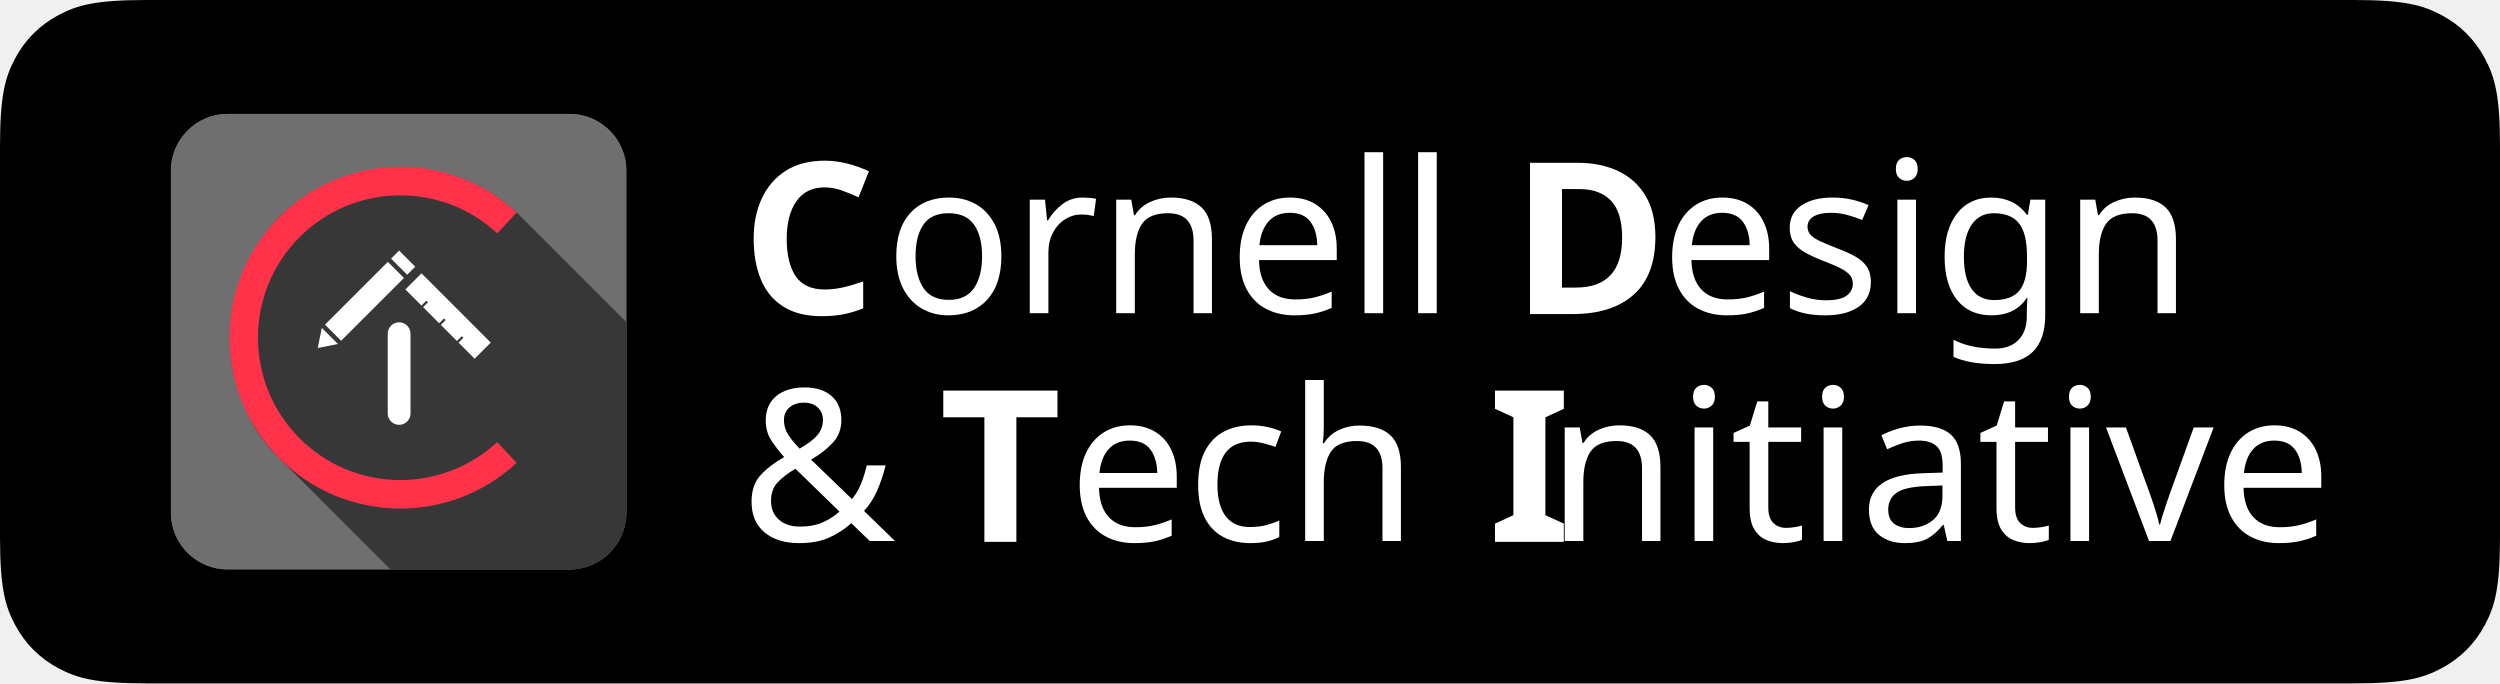
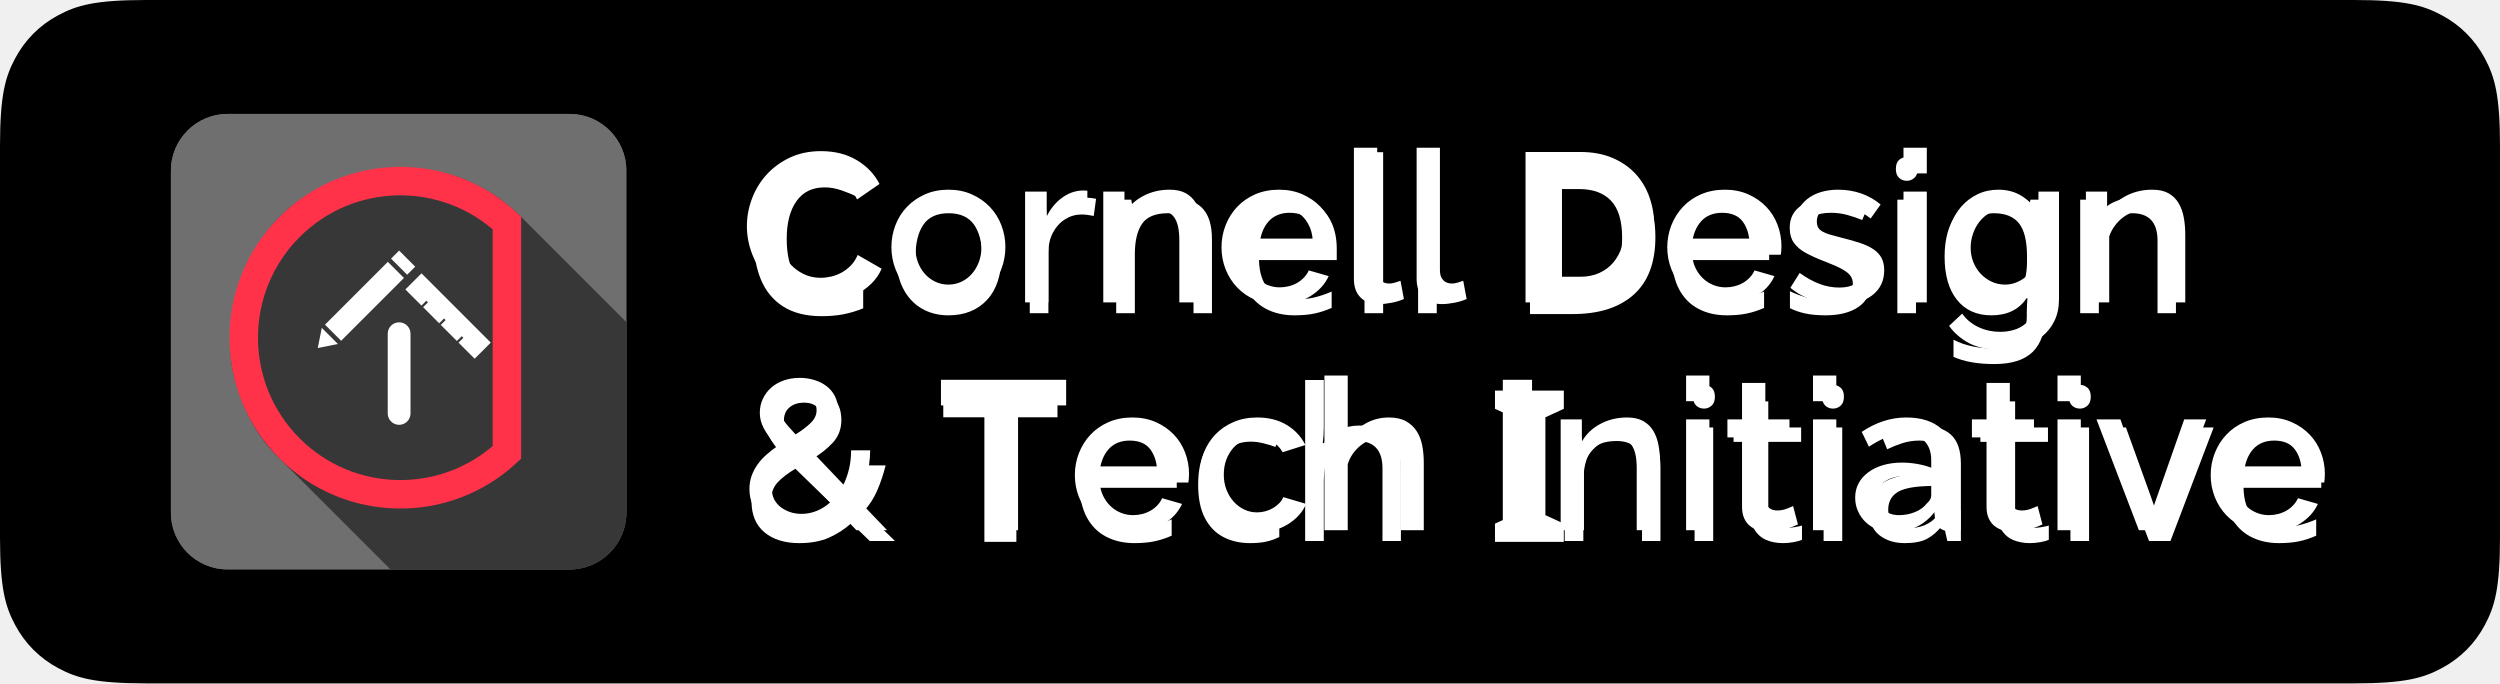
<svg xmlns="http://www.w3.org/2000/svg" xmlns:xlink="http://www.w3.org/1999/xlink" width="4390px" height="1200px" viewBox="0 0 4390 1200" version="1.1">
  <defs>
    <rect id="path-1" x="0" y="0" width="800" height="800" rx="100" />
  </defs>
  <g id="Wordmark-Light-Text-Rounded" stroke="none" stroke-width="1" fill="none" fill-rule="evenodd">
    <path d="M256.389,-6.72018219e-14 L4133.611,1.03584031e-14 C4222.763,-6.01853049e-15 4255.092,9.283 4287.685,26.713 C4320.277,44.144 4345.856,69.723 4363.287,102.315 C4380.717,134.908 4390,167.237 4390,256.389 L4390,943.611 C4390,1032.763 4380.717,1065.092 4363.287,1097.685 C4345.856,1130.277 4320.277,1155.856 4287.685,1173.287 C4255.092,1190.717 4222.763,1200 4133.611,1200 L256.389,1200 C167.237,1200 134.908,1190.717 102.315,1173.287 C69.723,1155.856 44.144,1130.277 26.713,1097.685 C9.283,1065.092 4.01235366e-15,1032.763 -6.90560205e-15,943.611 L6.90560205e-15,256.389 C-4.01235366e-15,167.237 9.283,134.908 26.713,102.315 C44.144,69.723 69.723,44.144 102.315,26.713 C134.908,9.283 167.237,-5.08248884e-14 256.389,-6.72018219e-14 Z" id="Rectangle" fill="#000000" />
-     <g id="Wordmark-Light-Text-Padding">
-       <g id="Wordmark-Light-Text" transform="translate(300, 200)">
-         <g id="Logo-Text---Light" transform="translate(1000, 0)" fill="#FFFFFF" font-family="Raleway-Bold, Raleway" font-size="372" font-weight="bold" letter-spacing="-1.782" line-spacing="400">
-           <text id="Text-Label">
+     <g id="Wordmark-Light-Text-Transparent">
+       <g id="Wordmark-Light-Text-No-Padding" transform="translate(300, 200)">
+         <g id="Logo-Text---Light" transform="translate(1000, 0)" fill="#FFFFFF">
+           <text id="Text-Label" font-family="Raleway-Bold, Raleway" font-size="372" font-weight="bold" line-spacing="400" letter-spacing="-1.782">
            <tspan x="1.86" y="351.487">C</tspan>
            <tspan x="253.41" y="350" font-family="Raleway-SemiBold, Raleway" font-weight="500" letter-spacing="-1.842">ornell </tspan>
            <tspan x="1353.168" y="351.487" letter-spacing="-1.842">D</tspan>
            <tspan x="1615.818" y="350" font-family="Raleway-SemiBold, Raleway" font-weight="500" letter-spacing="-1.842">esign</tspan>
            <tspan x="0" y="750" font-family="Raleway-SemiBold, Raleway" font-weight="500" letter-spacing="-1.842">&amp; </tspan>
            <tspan x="348.972" y="751.487" letter-spacing="-1.842">T</tspan>
            <tspan x="575.538" y="750" font-family="Raleway-SemiBold, Raleway" font-weight="500" letter-spacing="-1.842">ech </tspan>
            <tspan x="1313.287" y="751.487" letter-spacing="-1.842">I</tspan>
            <tspan x="1415.977" y="750" font-family="Raleway-SemiBold, Raleway" font-weight="500" letter-spacing="-1.842">nitiative</tspan>
          </text>
+           <path d="M11.532,197.08 C11.532,180.96 14.446,165.026 20.274,149.278 C26.102,133.53 34.596,119.456 45.756,107.056 C56.916,94.656 70.556,84.612 86.676,76.924 C102.796,69.236 121.148,65.392 141.732,65.392 C166.036,65.392 187.054,70.724 204.786,81.388 C222.518,92.052 235.724,105.94 244.404,123.052 L204.972,150.208 C201.5,142.768 197.284,136.506 192.324,131.422 C187.364,126.338 182.032,122.308 176.328,119.332 C170.624,116.356 164.672,114.186 158.472,112.822 C152.272,111.458 146.196,110.776 140.244,110.776 C127.348,110.776 116.126,113.38 106.578,118.588 C97.03,123.796 89.094,130.554 82.77,138.862 C76.446,147.17 71.672,156.594 68.448,167.134 C65.224,177.674 63.612,188.152 63.612,198.568 C63.612,210.224 65.472,221.446 69.192,232.234 C72.912,243.022 78.182,252.508 85.002,260.692 C91.822,268.876 100.006,275.448 109.554,280.408 C119.102,285.368 129.58,287.848 140.988,287.848 C146.94,287.848 153.14,287.104 159.588,285.616 C166.036,284.128 172.174,281.772 178.002,278.548 C183.83,275.324 189.224,271.17 194.184,266.086 C199.144,261.002 203.112,254.864 206.088,247.672 L248.124,271.852 C243.908,281.772 237.894,290.514 230.082,298.078 C222.27,305.642 213.466,312.028 203.67,317.236 C193.874,322.444 183.396,326.412 172.236,329.14 C161.076,331.868 150.164,333.232 139.5,333.232 C120.652,333.232 103.416,329.264 87.792,321.328 C72.168,313.392 58.714,303.038 47.43,290.266 C36.146,277.494 27.342,262.986 21.018,246.742 C14.694,230.498 11.532,213.944 11.532,197.08 Z M365.382,334.72 C350.005,334.72 336.18,331.992 323.904,326.536 C311.627,321.08 301.15,313.764 292.469,304.588 C283.789,295.412 277.094,284.686 272.382,272.41 C267.669,260.134 265.313,247.3 265.313,233.908 C265.313,220.516 267.669,207.682 272.382,195.406 C277.094,183.13 283.851,172.404 292.656,163.228 C301.46,154.052 311.999,146.736 324.276,141.28 C336.552,135.824 350.253,133.096 365.382,133.096 C380.51,133.096 394.211,135.824 406.488,141.28 C418.764,146.736 429.303,154.052 438.108,163.228 C446.912,172.404 453.669,183.13 458.382,195.406 C463.094,207.682 465.45,220.516 465.45,233.908 C465.45,247.3 463.094,260.134 458.382,272.41 C453.669,284.686 446.912,295.412 438.108,304.588 C429.303,313.764 418.764,321.08 406.488,326.536 C394.211,331.992 380.51,334.72 365.382,334.72 Z M307.349,234.28 C307.349,243.704 308.837,252.384 311.813,260.32 C314.79,268.256 318.881,275.138 324.089,280.966 C329.298,286.794 335.435,291.382 342.503,294.73 C349.572,298.078 357.197,299.752 365.382,299.752 C373.566,299.752 381.191,298.078 388.26,294.73 C395.328,291.382 401.465,286.732 406.673,280.78 C411.882,274.828 415.973,267.884 418.95,259.948 C421.926,252.012 423.413,243.332 423.413,233.908 C423.413,224.732 421.926,216.114 418.95,208.054 C415.973,199.994 411.882,192.988 406.673,187.036 C401.465,181.084 395.328,176.434 388.26,173.086 C381.191,169.738 373.566,168.064 365.382,168.064 C357.445,168.064 349.944,169.8 342.875,173.272 C335.807,176.744 329.67,181.456 324.462,187.408 C319.253,193.36 315.1,200.366 312,208.426 C308.899,216.486 307.349,225.104 307.349,234.28 Z M609.432,171.784 C593.56,172.28 579.486,175.938 567.21,182.758 C554.934,189.578 546.192,199.312 540.984,211.96 L540.984,331 L500.064,331 L500.064,136.444 L538.008,136.444 L538.008,179.968 C544.704,166.576 553.446,155.85 564.234,147.79 C575.022,139.73 586.616,135.328 599.016,134.584 L605.154,134.584 C606.766,134.584 608.192,134.708 609.432,134.956 L609.432,171.784 Z M811.818,331 L770.898,331 L770.898,222.004 C770.898,203.652 767.984,190.322 762.156,182.014 C756.328,173.706 747.71,169.552 736.302,169.552 C730.35,169.552 724.398,170.668 718.446,172.9 C712.494,175.132 706.914,178.294 701.706,182.386 C696.498,186.478 691.848,191.314 687.756,196.894 C683.664,202.474 680.502,208.612 678.27,215.308 L678.27,331 L637.35,331 L637.35,136.444 L674.55,136.444 L674.55,175.504 C681.99,162.36 692.778,152.006 706.914,144.442 C721.05,136.878 736.674,133.096 753.786,133.096 C765.442,133.096 774.99,135.204 782.43,139.42 C789.87,143.636 795.76,149.402 800.1,156.718 C804.44,164.034 807.478,172.466 809.214,182.014 C810.95,191.562 811.818,201.668 811.818,212.332 L811.818,331 Z M945.756,334.72 C930.628,334.72 916.864,332.054 904.464,326.722 C892.064,321.39 881.462,314.136 872.658,304.96 C863.854,295.784 857.034,285.12 852.198,272.968 C847.362,260.816 844.944,247.92 844.944,234.28 C844.944,220.64 847.362,207.682 852.198,195.406 C857.034,183.13 863.854,172.342 872.658,163.042 C881.462,153.742 892.064,146.426 904.464,141.094 C916.864,135.762 930.752,133.096 946.128,133.096 C961.256,133.096 974.958,135.824 987.234,141.28 C999.51,146.736 1009.988,153.99 1018.668,163.042 C1027.348,172.094 1033.982,182.634 1038.57,194.662 C1043.158,206.69 1045.452,219.276 1045.452,232.42 C1045.452,235.396 1045.328,238.186 1045.08,240.79 C1044.832,243.394 1044.584,245.564 1044.336,247.3 L888.468,247.3 C889.212,255.98 891.258,263.792 894.606,270.736 C897.954,277.68 902.294,283.694 907.626,288.778 C912.958,293.862 919.034,297.768 925.854,300.496 C932.674,303.224 939.804,304.588 947.244,304.588 C952.7,304.588 958.094,303.906 963.426,302.542 C968.758,301.178 973.656,299.194 978.12,296.59 C982.584,293.986 986.552,290.824 990.024,287.104 C993.496,283.384 996.224,279.292 998.208,274.828 L1033.176,284.872 C1026.48,299.504 1015.382,311.47 999.882,320.77 C984.382,330.07 966.34,334.72 945.756,334.72 Z M1004.904,219.028 C1004.16,210.844 1002.114,203.28 998.766,196.336 C995.418,189.392 991.14,183.502 985.932,178.666 C980.724,173.83 974.648,170.048 967.704,167.32 C960.76,164.592 953.444,163.228 945.756,163.228 C938.068,163.228 930.814,164.592 923.994,167.32 C917.174,170.048 911.16,173.83 905.952,178.666 C900.744,183.502 896.528,189.392 893.304,196.336 C890.08,203.28 888.096,210.844 887.352,219.028 L1004.904,219.028 Z M1077.462,59.44 L1118.382,59.44 L1118.382,274.828 C1118.382,282.02 1120.242,287.662 1123.962,291.754 C1127.682,295.846 1132.89,297.892 1139.586,297.892 C1142.314,297.892 1145.476,297.396 1149.072,296.404 C1152.668,295.412 1156.078,294.296 1159.302,293.056 L1165.254,325.048 C1159.302,327.776 1152.234,329.946 1144.05,331.558 C1135.866,333.17 1128.55,333.976 1122.102,333.976 C1107.966,333.976 1096.992,330.132 1089.18,322.444 C1081.368,314.756 1077.462,303.844 1077.462,289.708 L1077.462,59.44 Z M1187.592,59.44 L1228.512,59.44 L1228.512,274.828 C1228.512,282.02 1230.372,287.662 1234.092,291.754 C1237.812,295.846 1243.02,297.892 1249.716,297.892 C1252.444,297.892 1255.606,297.396 1259.202,296.404 C1262.798,295.412 1266.208,294.296 1269.432,293.056 L1275.384,325.048 C1269.432,327.776 1262.364,329.946 1254.18,331.558 C1245.996,333.17 1238.68,333.976 1232.232,333.976 C1218.096,333.976 1207.122,330.132 1199.31,322.444 C1191.498,314.756 1187.592,303.844 1187.592,289.708 L1187.592,59.44 Z M1378.836,331 L1378.836,66.88 L1474.812,66.88 C1496.388,66.88 1515.298,70.352 1531.542,77.296 C1547.786,84.24 1561.364,93.664 1572.276,105.568 C1583.188,117.472 1591.372,131.422 1596.828,147.418 C1602.284,163.414 1605.012,180.464 1605.012,198.568 C1605.012,218.656 1601.974,236.822 1595.898,253.066 C1589.822,269.31 1581.08,283.198 1569.672,294.73 C1558.264,306.262 1544.562,315.19 1528.566,321.514 C1512.57,327.838 1494.652,331 1474.812,331 L1378.836,331 Z M1553.304,198.568 C1553.304,185.92 1551.568,174.264 1548.096,163.6 C1544.624,152.936 1539.54,143.76 1532.844,136.072 C1526.148,128.384 1517.902,122.432 1508.106,118.216 C1498.31,114 1487.212,111.892 1474.812,111.892 L1430.172,111.892 L1430.172,285.988 L1474.812,285.988 C1487.46,285.988 1498.682,283.756 1508.478,279.292 C1518.274,274.828 1526.458,268.69 1533.03,260.878 C1539.602,253.066 1544.624,243.828 1548.096,233.164 C1551.568,222.5 1553.304,210.968 1553.304,198.568 Z M1728.534,334.72 C1713.406,334.72 1699.642,332.054 1687.242,326.722 C1674.842,321.39 1664.24,314.136 1655.436,304.96 C1646.632,295.784 1639.812,285.12 1634.976,272.968 C1630.14,260.816 1627.722,247.92 1627.722,234.28 C1627.722,220.64 1630.14,207.682 1634.976,195.406 C1639.812,183.13 1646.632,172.342 1655.436,163.042 C1664.24,153.742 1674.842,146.426 1687.242,141.094 C1699.642,135.762 1713.53,133.096 1728.906,133.096 C1744.034,133.096 1757.736,135.824 1770.012,141.28 C1782.288,146.736 1792.766,153.99 1801.446,163.042 C1810.126,172.094 1816.76,182.634 1821.348,194.662 C1825.936,206.69 1828.23,219.276 1828.23,232.42 C1828.23,235.396 1828.106,238.186 1827.858,240.79 C1827.61,243.394 1827.362,245.564 1827.114,247.3 L1671.246,247.3 C1671.99,255.98 1674.036,263.792 1677.384,270.736 C1680.732,277.68 1685.072,283.694 1690.404,288.778 C1695.736,293.862 1701.812,297.768 1708.632,300.496 C1715.452,303.224 1722.582,304.588 1730.022,304.588 C1735.478,304.588 1740.872,303.906 1746.204,302.542 C1751.536,301.178 1756.434,299.194 1760.898,296.59 C1765.362,293.986 1769.33,290.824 1772.802,287.104 C1776.274,283.384 1779.002,279.292 1780.986,274.828 L1815.954,284.872 C1809.258,299.504 1798.16,311.47 1782.66,320.77 C1767.16,330.07 1749.118,334.72 1728.534,334.72 Z M1787.682,219.028 C1786.938,210.844 1784.892,203.28 1781.544,196.336 C1778.196,189.392 1773.918,183.502 1768.71,178.666 C1763.502,173.83 1757.426,170.048 1750.482,167.32 C1743.538,164.592 1736.222,163.228 1728.534,163.228 C1720.846,163.228 1713.592,164.592 1706.772,167.32 C1699.952,170.048 1693.938,173.83 1688.73,178.666 C1683.522,183.502 1679.306,189.392 1676.082,196.336 C1672.858,203.28 1670.874,210.844 1670.13,219.028 L1787.682,219.028 Z M1930.548,334.72 C1914.924,334.72 1899.362,332.178 1883.862,327.094 C1868.362,322.01 1855.032,314.756 1843.872,305.332 L1860.24,279.292 C1871.896,287.724 1883.428,294.11 1894.836,298.45 C1906.244,302.79 1917.9,304.96 1929.804,304.96 C1941.956,304.96 1951.566,302.604 1958.634,297.892 C1965.702,293.18 1969.236,286.484 1969.236,277.804 C1969.236,269.62 1965.268,263.668 1957.332,259.948 C1949.396,256.228 1936.996,252.136 1920.132,247.672 C1907.98,244.448 1897.564,241.348 1888.884,238.372 C1880.204,235.396 1873.136,231.924 1867.68,227.956 C1862.224,223.988 1858.256,219.4 1855.776,214.192 C1853.296,208.984 1852.056,202.66 1852.056,195.22 C1852.056,185.3 1853.978,176.496 1857.822,168.808 C1861.666,161.12 1866.998,154.61 1873.818,149.278 C1880.638,143.946 1888.636,139.916 1897.812,137.188 C1906.988,134.46 1916.908,133.096 1927.572,133.096 C1942.204,133.096 1955.844,135.328 1968.492,139.792 C1981.14,144.256 1992.424,150.704 2002.344,159.136 L1984.86,183.688 C1966.756,169.304 1947.536,162.112 1927.2,162.112 C1916.784,162.112 1908.042,164.282 1900.974,168.622 C1893.906,172.962 1890.372,179.844 1890.372,189.268 C1890.372,193.236 1891.116,196.584 1892.604,199.312 C1894.092,202.04 1896.51,204.396 1899.858,206.38 C1903.206,208.364 1907.546,210.162 1912.878,211.774 C1918.21,213.386 1924.844,215.184 1932.78,217.168 C1945.924,220.392 1957.27,223.616 1966.818,226.84 C1976.366,230.064 1984.24,233.846 1990.44,238.186 C1996.64,242.526 2001.228,247.61 2004.204,253.438 C2007.18,259.266 2008.668,266.272 2008.668,274.456 C2008.668,293.056 2001.662,307.75 1987.65,318.538 C1973.638,329.326 1954.604,334.72 1930.548,334.72 Z M2042.538,331 L2042.538,136.444 L2083.458,136.444 L2083.458,331 L2042.538,331 Z M2042.538,104.452 L2042.538,59.44 L2083.458,59.44 L2083.458,104.452 L2042.538,104.452 Z M2207.724,332.86 C2194.58,332.86 2182.552,330.194 2171.64,324.862 C2160.728,319.53 2151.366,312.276 2143.554,303.1 C2135.742,293.924 2129.666,283.384 2125.326,271.48 C2120.986,259.576 2118.816,247.052 2118.816,233.908 C2118.816,220.02 2121.048,206.938 2125.512,194.662 C2129.976,182.386 2136.176,171.722 2144.112,162.67 C2152.048,153.618 2161.534,146.426 2172.57,141.094 C2183.606,135.762 2195.82,133.096 2209.212,133.096 C2224.836,133.096 2238.538,136.816 2250.318,144.256 C2262.098,151.696 2271.832,161.368 2279.52,173.272 L2279.52,136.444 L2315.604,136.444 L2315.604,325.42 C2315.604,339.556 2313,352.08 2307.792,362.992 C2302.584,373.904 2295.33,383.142 2286.03,390.706 C2276.73,398.27 2265.756,404.036 2253.108,408.004 C2240.46,411.972 2226.82,413.956 2212.188,413.956 C2190.612,413.956 2172.694,410.298 2158.434,402.982 C2144.174,395.666 2132.208,385.436 2122.536,372.292 L2145.6,350.716 C2153.04,361.132 2162.65,369.068 2174.43,374.524 C2186.21,379.98 2198.796,382.708 2212.188,382.708 C2220.62,382.708 2228.618,381.592 2236.182,379.36 C2243.746,377.128 2250.38,373.656 2256.084,368.944 C2261.788,364.232 2266.314,358.28 2269.662,351.088 C2273.01,343.896 2274.684,335.34 2274.684,325.42 L2274.684,295.66 C2267.74,307.564 2258.192,316.74 2246.04,323.188 C2233.888,329.636 2221.116,332.86 2207.724,332.86 Z M2221.116,299.752 C2227.316,299.752 2233.268,298.698 2238.972,296.59 C2244.676,294.482 2249.946,291.63 2254.782,288.034 C2259.618,284.438 2263.772,280.346 2267.244,275.758 C2270.716,271.17 2273.196,266.272 2274.684,261.064 L2274.684,210.1 C2272.204,203.9 2268.98,198.258 2265.012,193.174 C2261.044,188.09 2256.518,183.688 2251.434,179.968 C2246.35,176.248 2240.956,173.334 2235.252,171.226 C2229.548,169.118 2223.844,168.064 2218.14,168.064 C2209.212,168.064 2201.214,169.986 2194.146,173.83 C2187.078,177.674 2181.064,182.758 2176.104,189.082 C2171.144,195.406 2167.3,202.536 2164.572,210.472 C2161.844,218.408 2160.48,226.592 2160.48,235.024 C2160.48,243.952 2162.03,252.322 2165.13,260.134 C2168.23,267.946 2172.508,274.766 2177.964,280.594 C2183.42,286.422 2189.806,291.072 2197.122,294.544 C2204.438,298.016 2212.436,299.752 2221.116,299.752 Z M2537.334,331 L2496.414,331 L2496.414,222.004 C2496.414,203.652 2493.501,190.322 2487.673,182.014 C2481.844,173.706 2473.227,169.552 2461.818,169.552 C2455.866,169.552 2449.915,170.668 2443.963,172.9 C2438.01,175.132 2432.431,178.294 2427.222,182.386 C2422.014,186.478 2417.365,191.314 2413.273,196.894 C2409.18,202.474 2406.019,208.612 2403.787,215.308 L2403.787,331 L2362.867,331 L2362.867,136.444 L2400.066,136.444 L2400.066,175.504 C2407.507,162.36 2418.294,152.006 2432.43,144.442 C2446.567,136.878 2462.19,133.096 2479.302,133.096 C2490.959,133.096 2500.506,135.204 2507.947,139.42 C2515.387,143.636 2521.276,149.402 2525.617,156.718 C2529.957,164.034 2532.994,172.466 2534.731,182.014 C2536.466,191.562 2537.334,201.668 2537.334,212.332 L2537.334,331 Z M203.856,731 L179.676,705.704 C168.764,715.128 156.798,722.32 143.778,727.28 C130.758,732.24 117.18,734.72 103.044,734.72 C90.148,734.72 78.368,732.736 67.704,728.768 C57.04,724.8 47.864,719.406 40.176,712.586 C32.488,705.766 26.536,697.706 22.32,688.406 C18.104,679.106 15.996,669.248 15.996,658.832 C15.996,650.4 17.298,642.588 19.902,635.396 C22.506,628.204 26.04,621.508 30.504,615.308 C34.968,609.108 40.176,603.404 46.128,598.196 C52.08,592.988 58.28,588.152 64.728,583.688 C59.024,577.488 54.25,571.784 50.406,566.576 C46.562,561.368 43.462,556.47 41.106,551.882 C38.75,547.294 37.014,542.83 35.898,538.49 C34.782,534.15 34.224,529.624 34.224,524.912 C34.224,515.984 36.022,507.738 39.618,500.174 C43.214,492.61 48.112,486.1 54.312,480.644 C60.512,475.188 67.89,470.972 76.446,467.996 C85.002,465.02 94.24,463.532 104.16,463.532 C113.088,463.532 121.644,464.772 129.828,467.252 C138.012,469.732 145.204,473.328 151.404,478.04 C157.604,482.752 162.502,488.642 166.098,495.71 C169.694,502.778 171.492,510.776 171.492,519.704 C171.492,527.144 170.19,533.964 167.586,540.164 C164.982,546.364 161.448,552.254 156.984,557.834 C152.52,563.414 147.25,568.746 141.174,573.83 C135.098,578.914 128.588,583.812 121.644,588.524 L181.164,651.02 C185.38,642.34 188.666,632.978 191.022,622.934 C193.378,612.89 194.556,602.164 194.556,590.756 L228.036,590.756 C227.788,607.62 225.68,623.182 221.712,637.442 C217.744,651.702 212.164,664.536 204.972,675.944 L257.796,731 L203.856,731 Z M107.508,702.356 C116.684,702.356 125.55,700.62 134.106,697.148 C142.662,693.676 150.536,688.716 157.728,682.268 L89.28,609.728 C79.112,616.92 70.928,624.484 64.728,632.42 C58.528,640.356 55.428,649.284 55.428,659.204 C55.428,665.652 56.792,671.542 59.52,676.874 C62.248,682.206 66.03,686.732 70.866,690.452 C75.702,694.172 81.22,697.086 87.42,699.194 C93.62,701.302 100.316,702.356 107.508,702.356 Z M71.796,523.796 C71.796,526.276 72.168,528.694 72.912,531.05 C73.656,533.406 74.958,536.072 76.818,539.048 C78.678,542.024 81.282,545.372 84.63,549.092 C87.978,552.812 92.132,557.4 97.092,562.856 C108.5,555.664 117.49,548.782 124.062,542.21 C130.634,535.638 133.92,528.384 133.92,520.448 C133.92,512.512 131.13,506.126 125.55,501.29 C119.97,496.454 112.84,494.036 104.16,494.036 C94.736,494.036 86.986,496.95 80.91,502.778 C74.834,508.606 71.796,515.612 71.796,523.796 Z M572.172,511.892 L487.728,511.892 L487.728,731 L436.764,731 L436.764,511.892 L352.32,511.892 L352.32,466.88 L572.172,466.88 L572.172,511.892 Z M688.254,734.72 C673.126,734.72 659.362,732.054 646.962,726.722 C634.562,721.39 623.96,714.136 615.156,704.96 C606.352,695.784 599.532,685.12 594.696,672.968 C589.86,660.816 587.442,647.92 587.442,634.28 C587.442,620.64 589.86,607.682 594.696,595.406 C599.532,583.13 606.352,572.342 615.156,563.042 C623.96,553.742 634.562,546.426 646.962,541.094 C659.362,535.762 673.25,533.096 688.626,533.096 C703.754,533.096 717.456,535.824 729.732,541.28 C742.008,546.736 752.486,553.99 761.166,563.042 C769.846,572.094 776.48,582.634 781.068,594.662 C785.656,606.69 787.95,619.276 787.95,632.42 C787.95,635.396 787.826,638.186 787.578,640.79 C787.33,643.394 787.082,645.564 786.834,647.3 L630.966,647.3 C631.71,655.98 633.756,663.792 637.104,670.736 C640.452,677.68 644.792,683.694 650.124,688.778 C655.456,693.862 661.532,697.768 668.352,700.496 C675.172,703.224 682.302,704.588 689.742,704.588 C695.198,704.588 700.592,703.906 705.924,702.542 C711.256,701.178 716.154,699.194 720.618,696.59 C725.082,693.986 729.05,690.824 732.522,687.104 C735.994,683.384 738.722,679.292 740.706,674.828 L775.674,684.872 C768.978,699.504 757.88,711.47 742.38,720.77 C726.88,730.07 708.838,734.72 688.254,734.72 Z M747.402,619.028 C746.658,610.844 744.612,603.28 741.264,596.336 C737.916,589.392 733.638,583.502 728.43,578.666 C723.222,573.83 717.146,570.048 710.202,567.32 C703.258,564.592 695.942,563.228 688.254,563.228 C680.566,563.228 673.312,564.592 666.492,567.32 C659.672,570.048 653.658,573.83 648.45,578.666 C643.242,583.502 639.026,589.392 635.802,596.336 C632.578,603.28 630.594,610.844 629.85,619.028 L747.402,619.028 Z M806.94,633.536 C806.94,619.896 809.296,607 814.008,594.848 C818.72,582.696 825.478,572.032 834.282,562.856 C843.086,553.68 853.688,546.426 866.088,541.094 C878.488,535.762 892.376,533.096 907.752,533.096 C927.84,533.096 945.138,537.498 959.646,546.302 C974.154,555.106 985.004,566.824 992.196,581.456 L952.392,594.104 C947.68,585.92 941.356,579.534 933.42,574.946 C925.484,570.358 916.68,568.064 907.008,568.064 C898.824,568.064 891.198,569.676 884.13,572.9 C877.062,576.124 870.924,580.65 865.716,586.478 C860.508,592.306 856.416,599.188 853.44,607.124 C850.464,615.06 848.976,623.864 848.976,633.536 C848.976,642.96 850.526,651.702 853.626,659.762 C856.726,667.822 860.942,674.828 866.274,680.78 C871.606,686.732 877.806,691.382 884.874,694.73 C891.942,698.078 899.444,699.752 907.38,699.752 C912.34,699.752 917.3,699.07 922.26,697.706 C927.22,696.342 931.746,694.42 935.838,691.94 C939.93,689.46 943.526,686.608 946.626,683.384 C949.726,680.16 952.02,676.688 953.508,672.968 L993.684,684.872 C987.236,699.504 976.448,711.47 961.32,720.77 C946.192,730.07 928.336,734.72 907.752,734.72 C892.624,734.72 878.86,731.992 866.46,726.536 C854.06,721.08 843.458,713.702 834.654,704.402 C825.85,695.102 819.03,684.376 814.194,672.224 C809.358,660.072 806.94,647.176 806.94,633.536 Z M1200.162,731 L1159.242,731 L1159.242,622.004 C1159.242,604.148 1156.08,590.942 1149.756,582.386 C1143.432,573.83 1134.318,569.552 1122.414,569.552 C1116.71,569.552 1111.006,570.668 1105.302,572.9 C1099.598,575.132 1094.204,578.294 1089.12,582.386 C1084.036,586.478 1079.51,591.314 1075.542,596.894 C1071.574,602.474 1068.598,608.612 1066.614,615.308 L1066.614,731 L1025.694,731 L1025.694,459.44 L1066.614,459.44 L1066.614,575.504 C1074.054,562.112 1084.16,551.696 1096.932,544.256 C1109.704,536.816 1123.654,533.096 1138.782,533.096 C1150.934,533.096 1160.916,535.266 1168.728,539.606 C1176.54,543.946 1182.802,549.712 1187.514,556.904 C1192.226,564.096 1195.512,572.466 1197.372,582.014 C1199.232,591.562 1200.162,601.668 1200.162,612.332 L1200.162,731 Z M1338.955,731 L1338.955,466.88 L1390.291,466.88 L1390.291,731 L1338.955,731 Z M1614.997,731 L1574.077,731 L1574.077,622.004 C1574.077,603.652 1571.163,590.322 1565.335,582.014 C1559.507,573.706 1550.889,569.552 1539.481,569.552 C1533.529,569.552 1527.577,570.668 1521.625,572.9 C1515.673,575.132 1510.093,578.294 1504.885,582.386 C1499.677,586.478 1495.027,591.314 1490.935,596.894 C1486.843,602.474 1483.681,608.612 1481.449,615.308 L1481.449,731 L1440.529,731 L1440.529,536.444 L1477.729,536.444 L1477.729,575.504 C1485.169,562.36 1495.957,552.006 1510.093,544.442 C1524.229,536.878 1539.853,533.096 1556.965,533.096 C1568.621,533.096 1578.169,535.204 1585.609,539.42 C1593.049,543.636 1598.939,549.402 1603.279,556.718 C1607.619,564.034 1610.657,572.466 1612.393,582.014 C1614.129,591.562 1614.997,601.668 1614.997,612.332 L1614.997,731 Z M1660.771,731 L1660.771,536.444 L1701.691,536.444 L1701.691,731 L1660.771,731 Z M1660.771,504.452 L1660.771,459.44 L1701.691,459.44 L1701.691,504.452 L1660.771,504.452 Z M1857.205,720.956 C1851.997,723.436 1844.805,726.226 1835.629,729.326 C1826.453,732.426 1816.657,733.976 1806.241,733.976 C1799.793,733.976 1793.717,733.108 1788.013,731.372 C1782.309,729.636 1777.287,727.032 1772.947,723.56 C1768.607,720.088 1765.197,715.562 1762.717,709.982 C1760.237,704.402 1758.997,697.644 1758.997,689.708 L1758.997,568.064 L1733.329,568.064 L1733.329,536.444 L1758.997,536.444 L1758.997,472.46 L1799.917,472.46 L1799.917,536.444 L1842.325,536.444 L1842.325,568.064 L1799.917,568.064 L1799.917,676.688 C1800.413,683.632 1802.583,688.654 1806.427,691.754 C1810.271,694.854 1815.045,696.404 1820.749,696.404 C1826.453,696.404 1831.909,695.412 1837.117,693.428 C1842.325,691.444 1846.169,689.832 1848.649,688.592 L1857.205,720.956 Z M1883.635,731 L1883.635,536.444 L1924.555,536.444 L1924.555,731 L1883.635,731 Z M1883.635,504.452 L1883.635,459.44 L1924.555,459.44 L1924.555,504.452 L1883.635,504.452 Z M2023.525,734.72 C2014.101,734.72 2005.359,733.17 1997.299,730.07 C1989.239,726.97 1982.295,722.692 1976.467,717.236 C1970.639,711.78 1966.051,705.332 1962.703,697.892 C1959.355,690.452 1957.681,682.392 1957.681,673.712 C1957.681,664.536 1959.665,656.228 1963.633,648.788 C1967.601,641.348 1973.243,634.9 1980.559,629.444 C1987.875,623.988 1996.555,619.772 2006.599,616.796 C2016.643,613.82 2027.741,612.332 2039.893,612.332 C2049.069,612.332 2058.121,613.138 2067.049,614.75 C2075.977,616.362 2084.037,618.532 2091.229,621.26 L2091.229,607.868 C2091.229,593.484 2087.137,582.262 2078.953,574.202 C2070.769,566.142 2058.989,562.112 2043.613,562.112 C2033.197,562.112 2022.967,564.034 2012.923,567.878 C2002.879,571.722 1992.525,577.24 1981.861,584.432 L1969.213,558.392 C1994.261,541.528 2020.301,533.096 2047.333,533.096 C2074.117,533.096 2094.949,539.916 2109.829,553.556 C2124.709,567.196 2132.149,586.788 2132.149,612.332 L2132.149,682.64 C2132.149,691.32 2135.745,695.784 2142.937,696.032 L2142.937,731 C2138.969,731.744 2135.559,732.24 2132.707,732.488 C2129.855,732.736 2127.065,732.86 2124.337,732.86 C2116.401,732.86 2110.263,730.876 2105.923,726.908 C2101.583,722.94 2098.917,717.856 2097.925,711.656 L2096.809,699.38 C2088.129,710.788 2077.403,719.53 2064.631,725.606 C2051.859,731.682 2038.157,734.72 2023.525,734.72 Z M2034.685,704.588 C2044.605,704.588 2053.967,702.79 2062.771,699.194 C2071.575,695.598 2078.457,690.576 2083.417,684.128 C2088.625,679.664 2091.229,674.952 2091.229,669.992 L2091.229,644.324 C2084.285,641.596 2076.907,639.488 2069.095,638 C2061.283,636.512 2053.657,635.768 2046.217,635.768 C2031.585,635.768 2019.619,638.93 2010.319,645.254 C2001.019,651.578 1996.369,659.948 1996.369,670.364 C1996.369,680.036 1999.965,688.158 2007.157,694.73 C2014.349,701.302 2023.525,704.588 2034.685,704.588 Z M2286.547,720.956 C2281.339,723.436 2274.147,726.226 2264.971,729.326 C2255.795,732.426 2245.999,733.976 2235.583,733.976 C2229.135,733.976 2223.059,733.108 2217.355,731.372 C2211.651,729.636 2206.629,727.032 2202.289,723.56 C2197.949,720.088 2194.539,715.562 2192.059,709.982 C2189.579,704.402 2188.339,697.644 2188.339,689.708 L2188.339,568.064 L2162.671,568.064 L2162.671,536.444 L2188.339,536.444 L2188.339,472.46 L2229.259,472.46 L2229.259,536.444 L2271.667,536.444 L2271.667,568.064 L2229.259,568.064 L2229.259,676.688 C2229.755,683.632 2231.925,688.654 2235.769,691.754 C2239.613,694.854 2244.387,696.404 2250.091,696.404 C2255.795,696.404 2261.251,695.412 2266.459,693.428 C2271.667,691.444 2275.511,689.832 2277.991,688.592 L2286.547,720.956 Z M2312.977,731 L2312.977,536.444 L2353.897,536.444 L2353.897,731 L2312.977,731 Z M2312.977,504.452 L2312.977,459.44 L2353.897,459.44 L2353.897,504.452 L2312.977,504.452 Z M2455.843,731 L2381.443,536.444 L2423.479,536.444 L2479.279,696.404 L2535.451,536.444 L2574.139,536.444 L2499.739,731 L2455.843,731 Z M2682.781,734.72 C2667.653,734.72 2653.889,732.054 2641.489,726.722 C2629.089,721.39 2618.487,714.136 2609.683,704.96 C2600.879,695.784 2594.059,685.12 2589.223,672.968 C2584.387,660.816 2581.969,647.92 2581.969,634.28 C2581.969,620.64 2584.387,607.682 2589.223,595.406 C2594.059,583.13 2600.879,572.342 2609.683,563.042 C2618.487,553.742 2629.089,546.426 2641.489,541.094 C2653.889,535.762 2667.777,533.096 2683.153,533.096 C2698.281,533.096 2711.983,535.824 2724.259,541.28 C2736.535,546.736 2747.013,553.99 2755.693,563.042 C2764.373,572.094 2771.007,582.634 2775.595,594.662 C2780.183,606.69 2782.477,619.276 2782.477,632.42 C2782.477,635.396 2782.353,638.186 2782.105,640.79 C2781.857,643.394 2781.609,645.564 2781.361,647.3 L2625.493,647.3 C2626.237,655.98 2628.283,663.792 2631.631,670.736 C2634.979,677.68 2639.319,683.694 2644.651,688.778 C2649.983,693.862 2656.059,697.768 2662.879,700.496 C2669.699,703.224 2676.829,704.588 2684.269,704.588 C2689.725,704.588 2695.119,703.906 2700.451,702.542 C2705.783,701.178 2710.681,699.194 2715.145,696.59 C2719.609,693.986 2723.577,690.824 2727.049,687.104 C2730.521,683.384 2733.249,679.292 2735.233,674.828 L2770.201,684.872 C2763.505,699.504 2752.407,711.47 2736.907,720.77 C2721.407,730.07 2703.365,734.72 2682.781,734.72 Z M2741.929,619.028 C2741.185,610.844 2739.139,603.28 2735.791,596.336 C2732.443,589.392 2728.165,583.502 2722.957,578.666 C2717.749,573.83 2711.673,570.048 2704.729,567.32 C2697.785,564.592 2690.469,563.228 2682.781,563.228 C2675.093,563.228 2667.839,564.592 2661.019,567.32 C2654.199,570.048 2648.185,573.83 2642.977,578.666 C2637.769,583.502 2633.553,589.392 2630.329,596.336 C2627.105,603.28 2625.121,610.844 2624.377,619.028 L2741.929,619.028 Z" id="Outlines" fill-rule="evenodd" />
        </g>
        <g id="Icon-Rounded">
          <mask id="mask-2" fill="white">
            <use xlink:href="#path-1" />
          </mask>
          <use id="Mask" fill="#6F6F6F" fill-rule="evenodd" xlink:href="#path-1" />
          <g id="Icon" mask="url(#mask-2)">
            <rect id="Base" fill="#6F6F6F" fill-rule="evenodd" x="0" y="0" width="800" height="800" />
            <g id="Glyph-Shadow">
              <path d="M363.653,187.929 L625.096,187.929 L932.166,494.999 L639.236,787.929 L362.612,787.929 C312.074,789.012 261.016,774.697 209.436,744.985 C132.066,700.418 64.209,594.694 63.671,488.641 C63.166,389.055 120.009,294.657 187.729,245.714 C211.694,228.394 238.703,212.812 270.272,203.025 C282.715,199.167 300.161,193.311 324.05,190.604 C339.976,188.799 353.176,187.907 363.653,187.929 Z" id="Shadow" fill="#373737" fill-rule="evenodd" transform="translate(497.9169, 487.9571) rotate(45) translate(-497.9169, -487.9571) " />
              <g id="Glyph-Light">
                <path d="M505.196,401.622 L513.681,393.137 L510.853,390.309 L502.368,398.794 L474.083,370.51 L482.569,362.024 L479.74,359.196 L471.255,367.681 L442.971,339.397 L451.456,330.912 L448.627,328.083 L440.142,336.569 L411.858,308.284 L440.142,280 L561.765,401.622 L533.48,429.907 L505.196,401.622 Z M414.978,282.426 L386.693,254.142 L400.836,240 L429.12,268.284 L414.978,282.426 Z M409.321,288.083 L299.012,398.392 L270.728,370.108 L381.037,259.799 L409.321,288.083 Z M400.858,366 C411.904,366 420.858,374.954 420.858,386 L420.858,526 C420.858,537.046 411.904,546 400.858,546 C389.812,546 380.858,537.046 380.858,526 L380.858,386 C380.858,374.954 389.812,366 400.858,366 Z M258,411.12 L265.071,375.765 L293.355,404.049 L258,411.12 Z" id="Arrow" fill="#FFFFFF" fill-rule="evenodd" />
-                 <path d="M392.829,118.185 C245.663,123.535 128,244.527 128,393 C128,544.878 251.122,668 403,668 C551.473,668 672.465,550.337 677.815,403.171 M392.829,118.185 Z" id="Arc" stroke="#FF324A" stroke-width="50" transform="translate(403, 393) rotate(45) translate(-403, -393) " />
+                 <path d="M392.829,118.185 C245.663,123.535 128,244.527 128,393 C128,544.878 251.122,668 403,668 C551.473,668 672.465,550.337 677.815,403.171 L392.829,118.185 Z" id="Arc" stroke="#FF324A" stroke-width="50" transform="translate(403, 393) rotate(45) translate(-403, -393) " />
              </g>
            </g>
          </g>
        </g>
      </g>
    </g>
  </g>
</svg>
